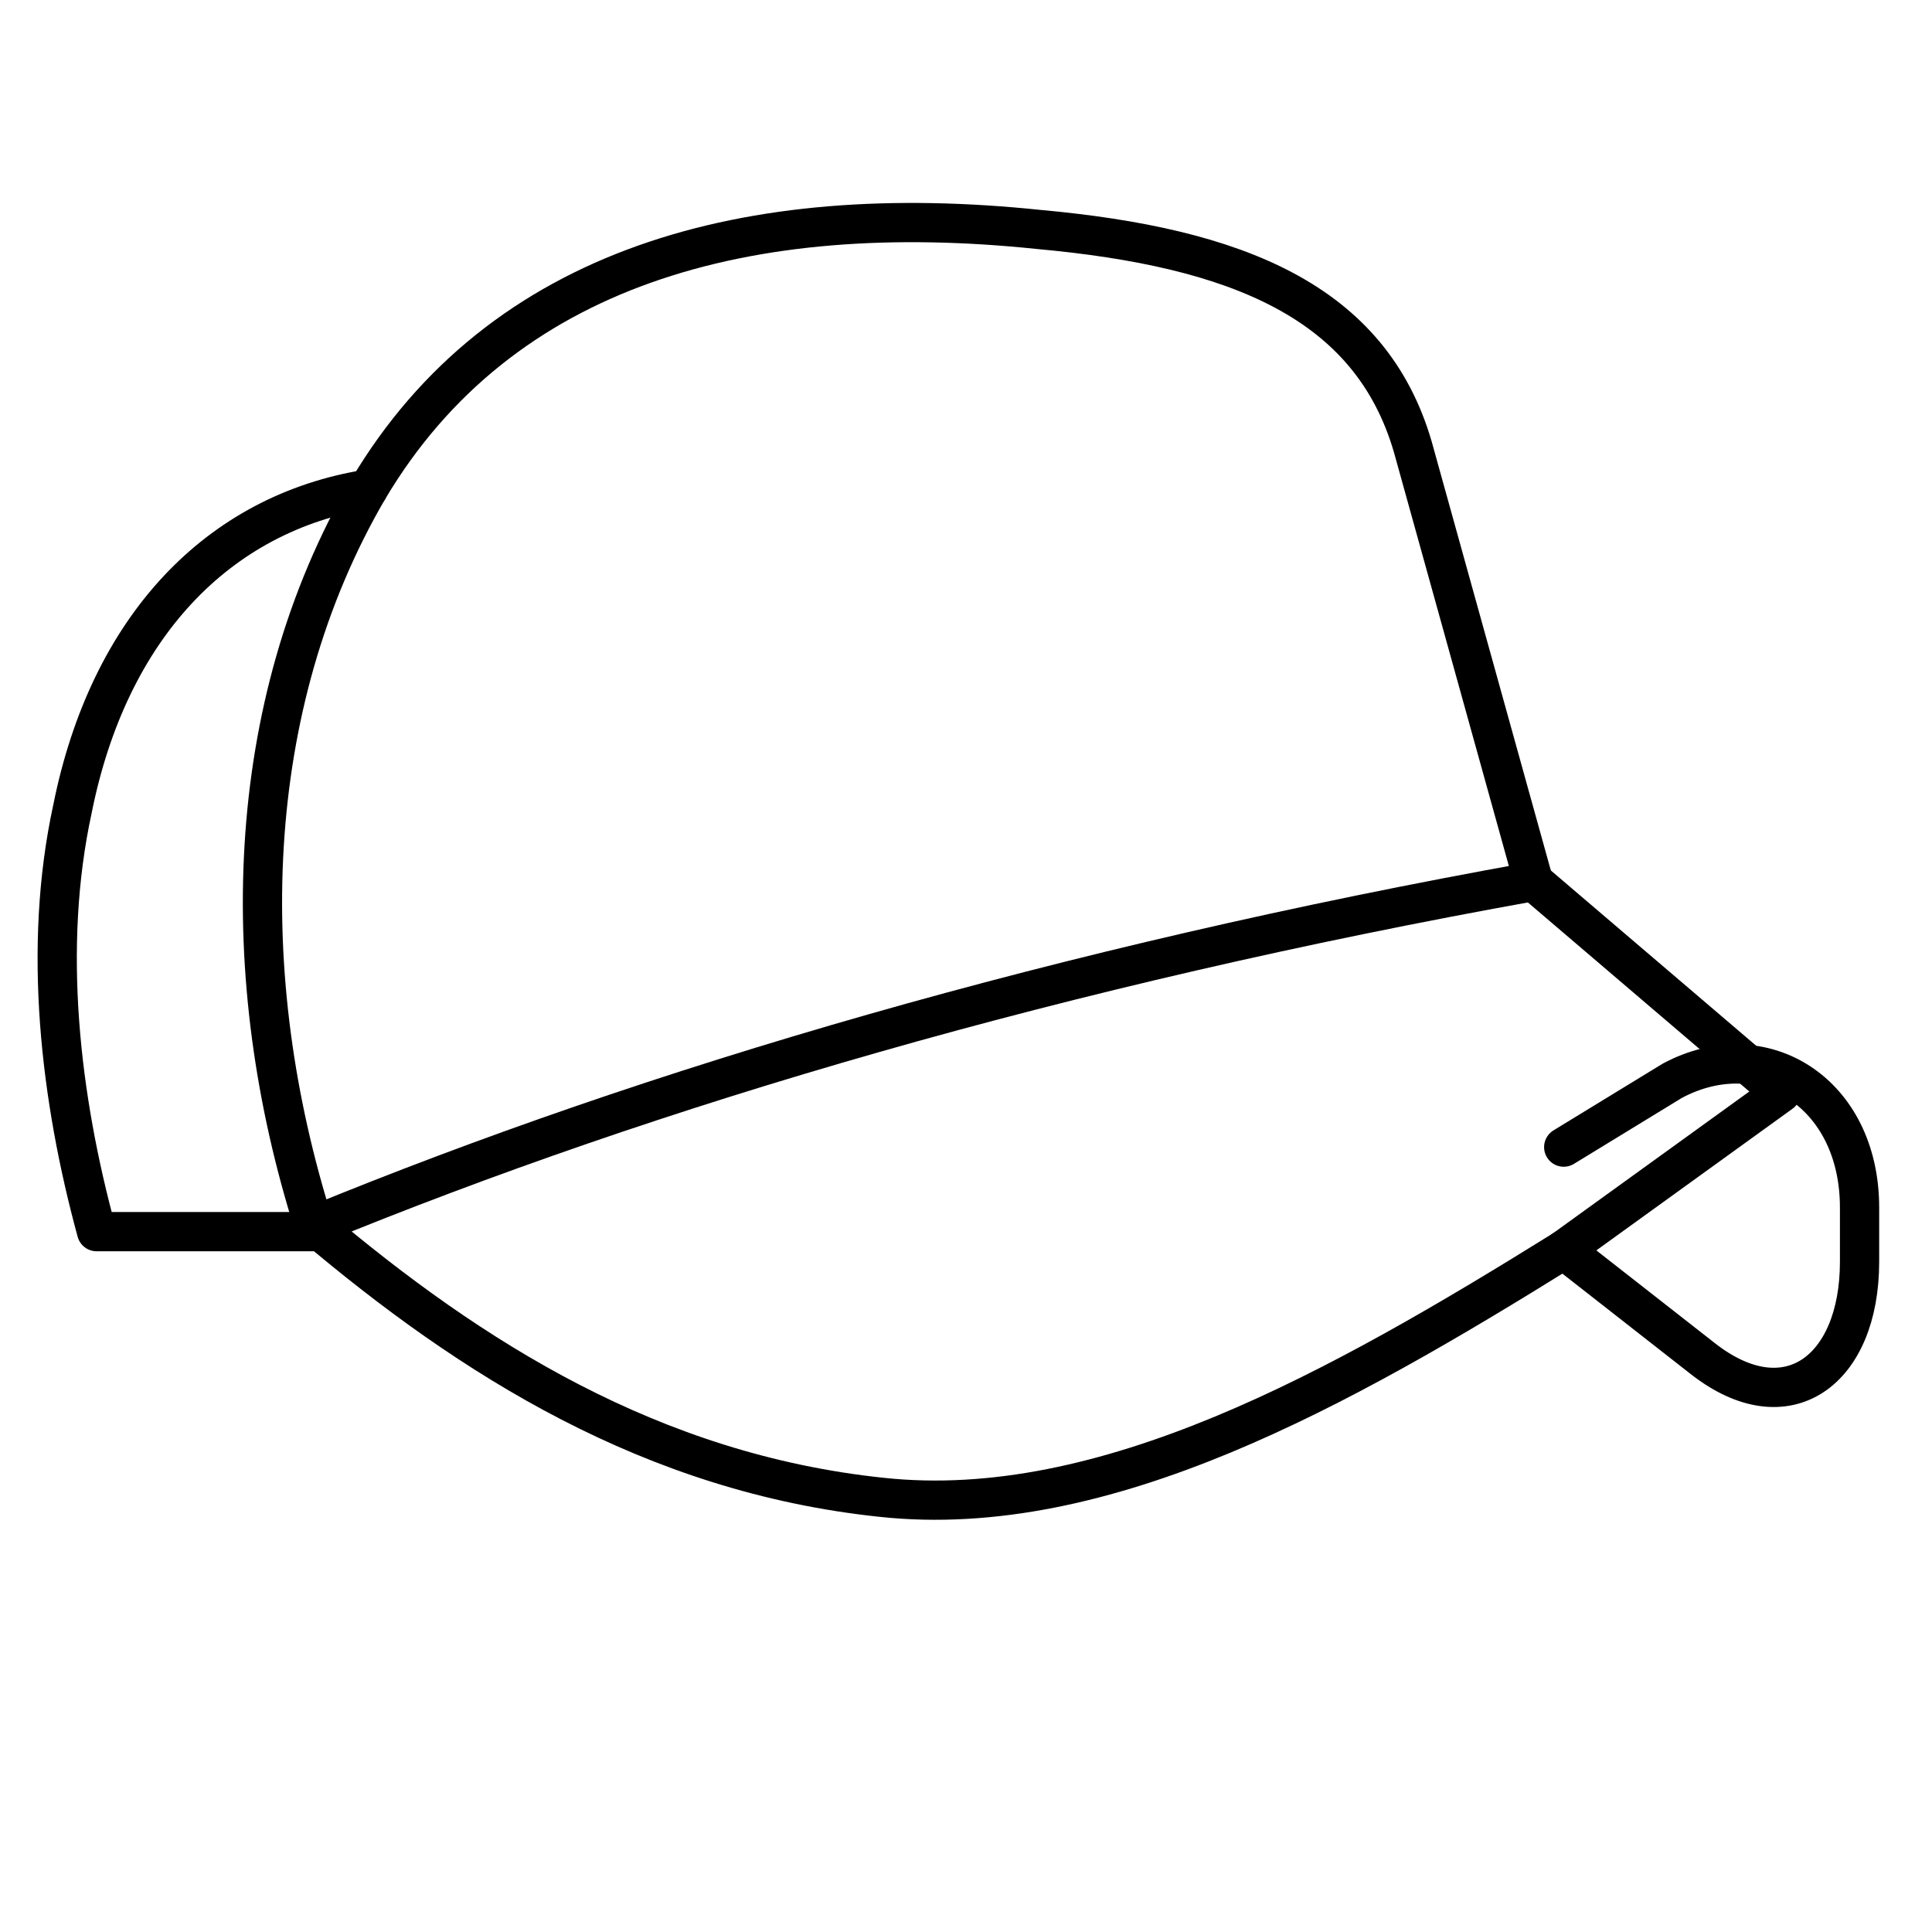
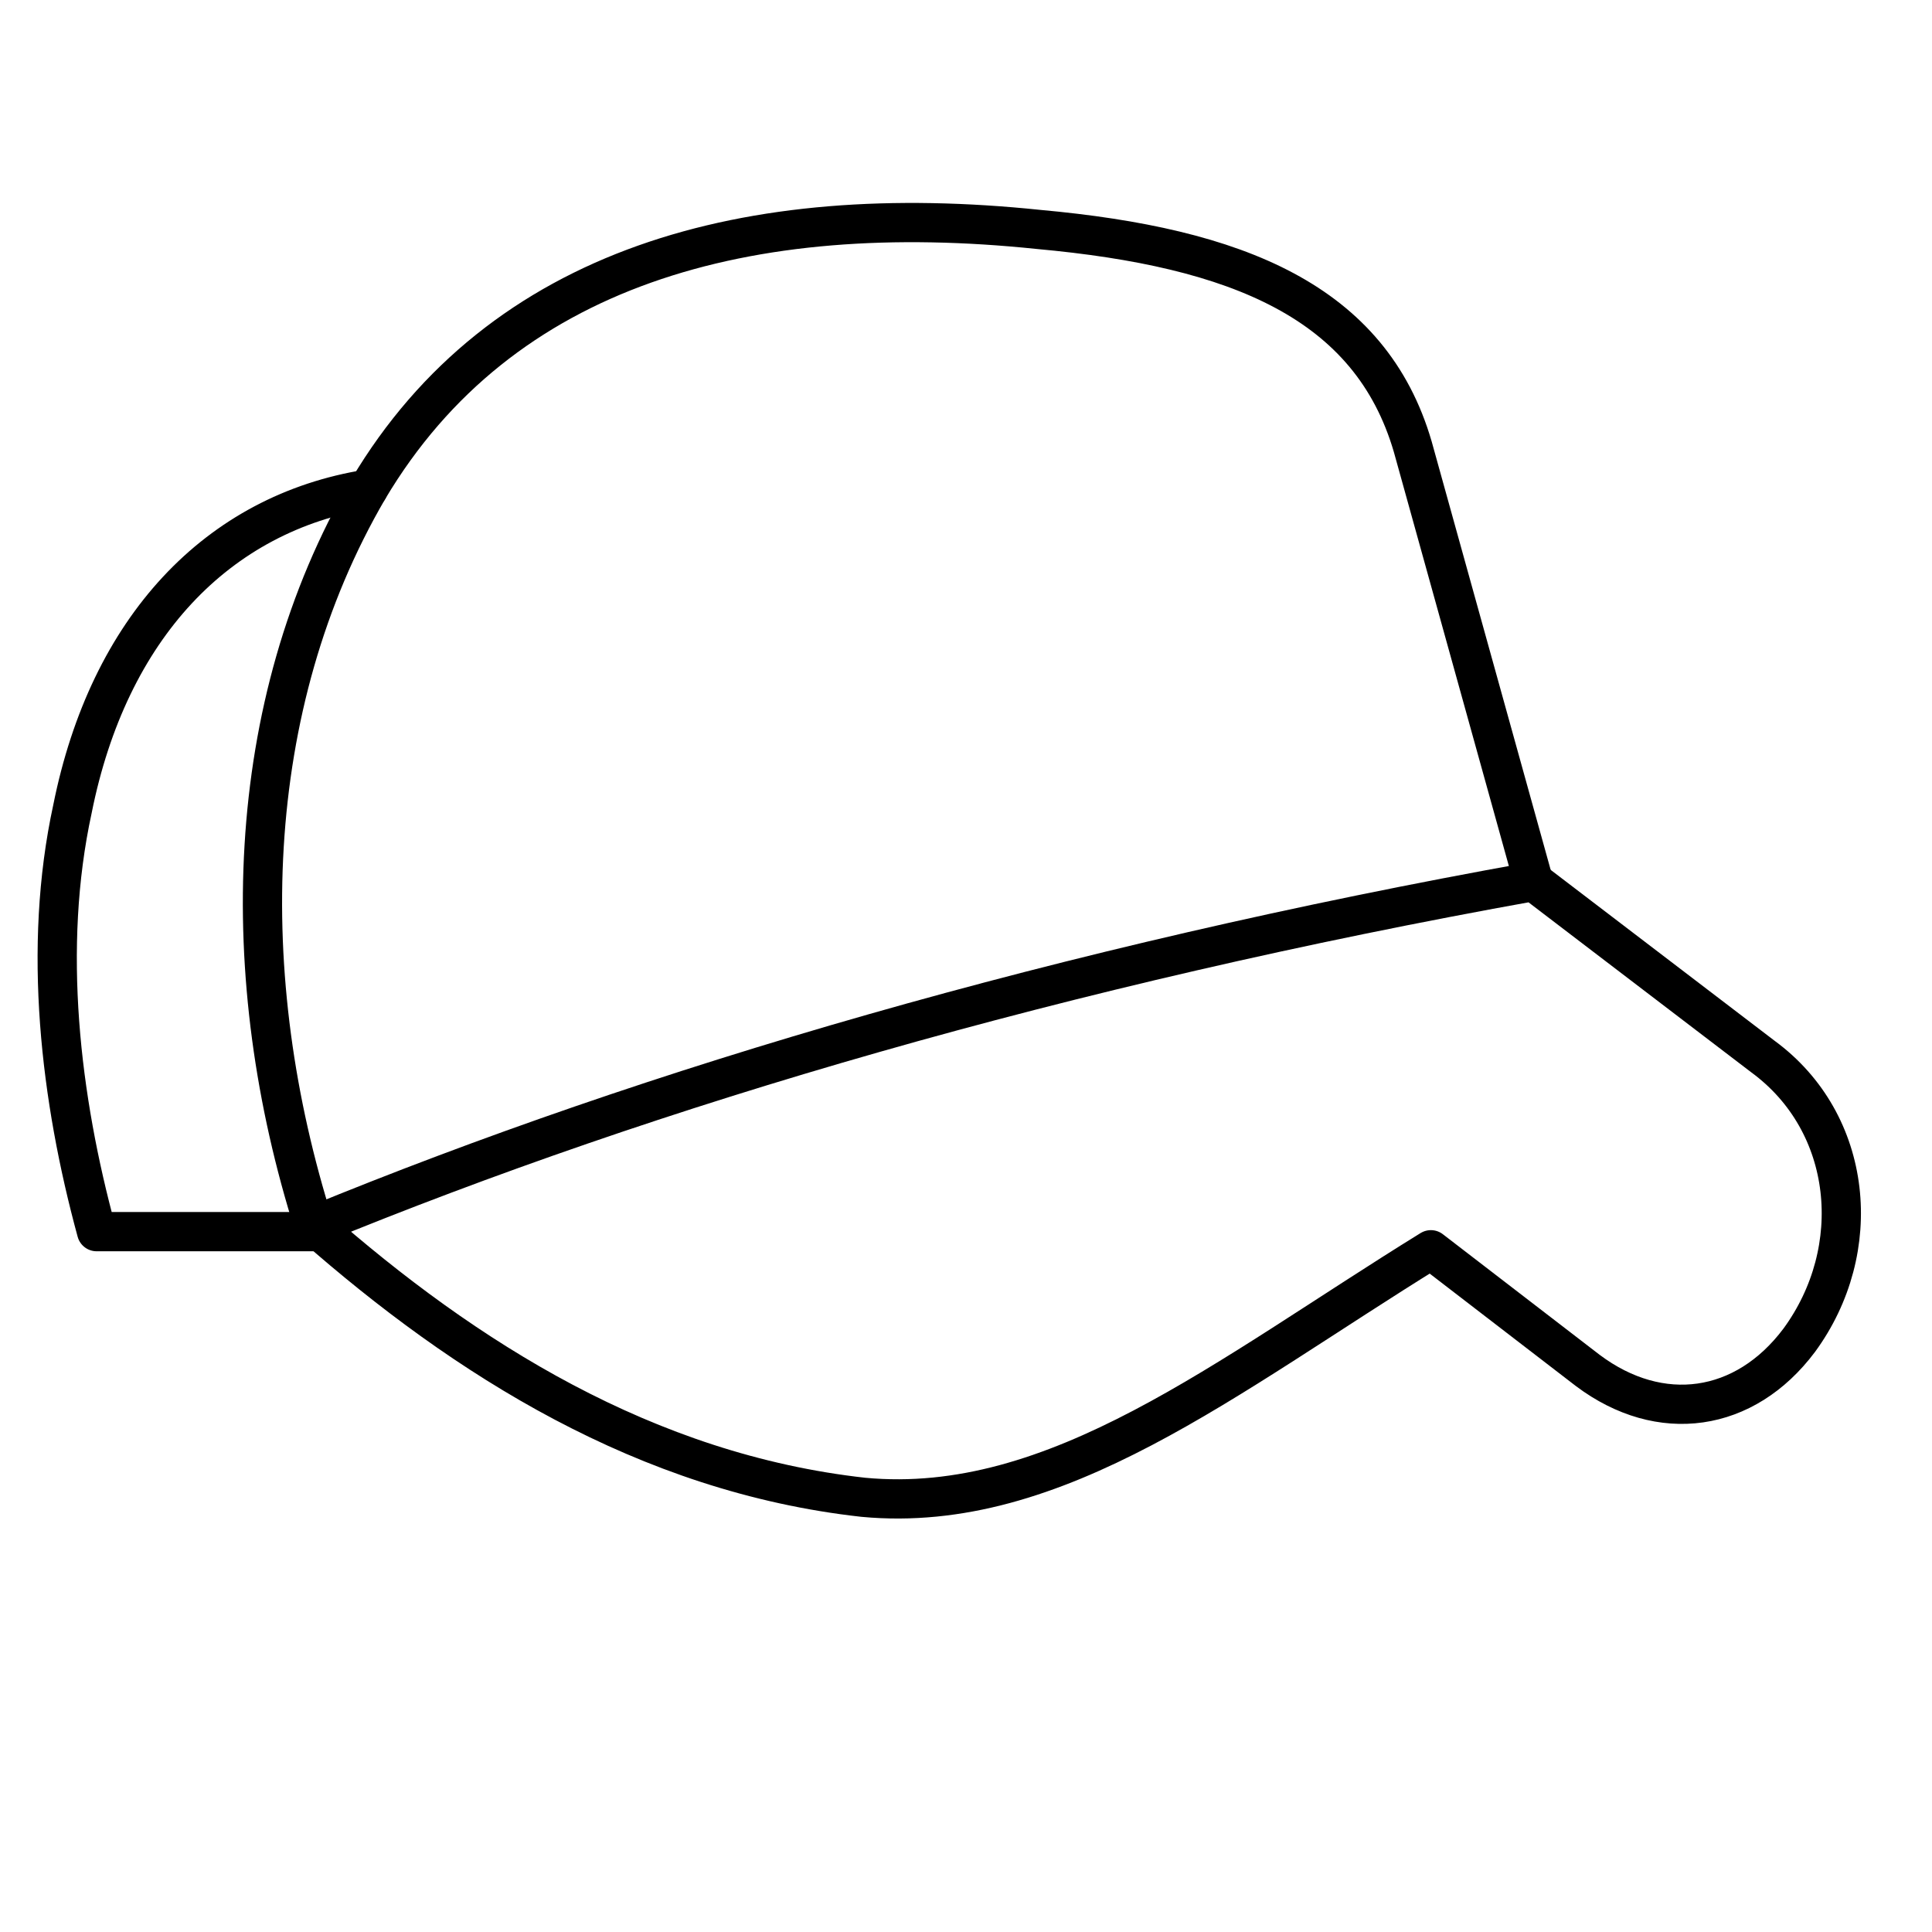
<svg xmlns="http://www.w3.org/2000/svg" width="32" height="32" viewBox="0 0 32 32" fill="none" stroke="currentColor" stroke-width="0.65" stroke-linecap="round" stroke-linejoin="round" role="img" aria-labelledby="title desc">
  <path d="M5.2 20.3C3.9 16.2 4 11.7 6.1 8.1C8.3 4.4 12.4 3.3 17.2 3.8C20.5 4.1 22.7 5 23.4 7.4L25.4 14.6" />
-   <path d="M5.2 20.3C10.8 18 17.6 16 25.4 14.6L29.5 18.1L25.9 20.7C22.2 23 18.3 25.2 14.6 24.8C10.8 24.4 7.8 22.5 5.2 20.3Z" />
-   <path d="M25.9 20.7L28.2 22.5C29.6 23.6 30.8 22.7 30.8 20.9V20C30.8 18.1 29.2 17.1 27.7 17.9L25.9 19" />
+   <path d="M5.2 20.3C10.8 18 17.6 16 25.4 14.6L29.2 17.5C30.7 18.6 30.9 20.7 29.8 22.2C28.9 23.4 27.5 23.6 26.3 22.7L23.7 20.7C20.3 22.8 17.5 25.1 14.3 24.8C10.7 24.4 7.7 22.5 5.2 20.3Z" />
  <path d="M6.1 8.1C3.6 8.5 1.8 10.4 1.2 13.4C.7 15.7 1 18.2 1.6 20.4H5.2" />
</svg>
